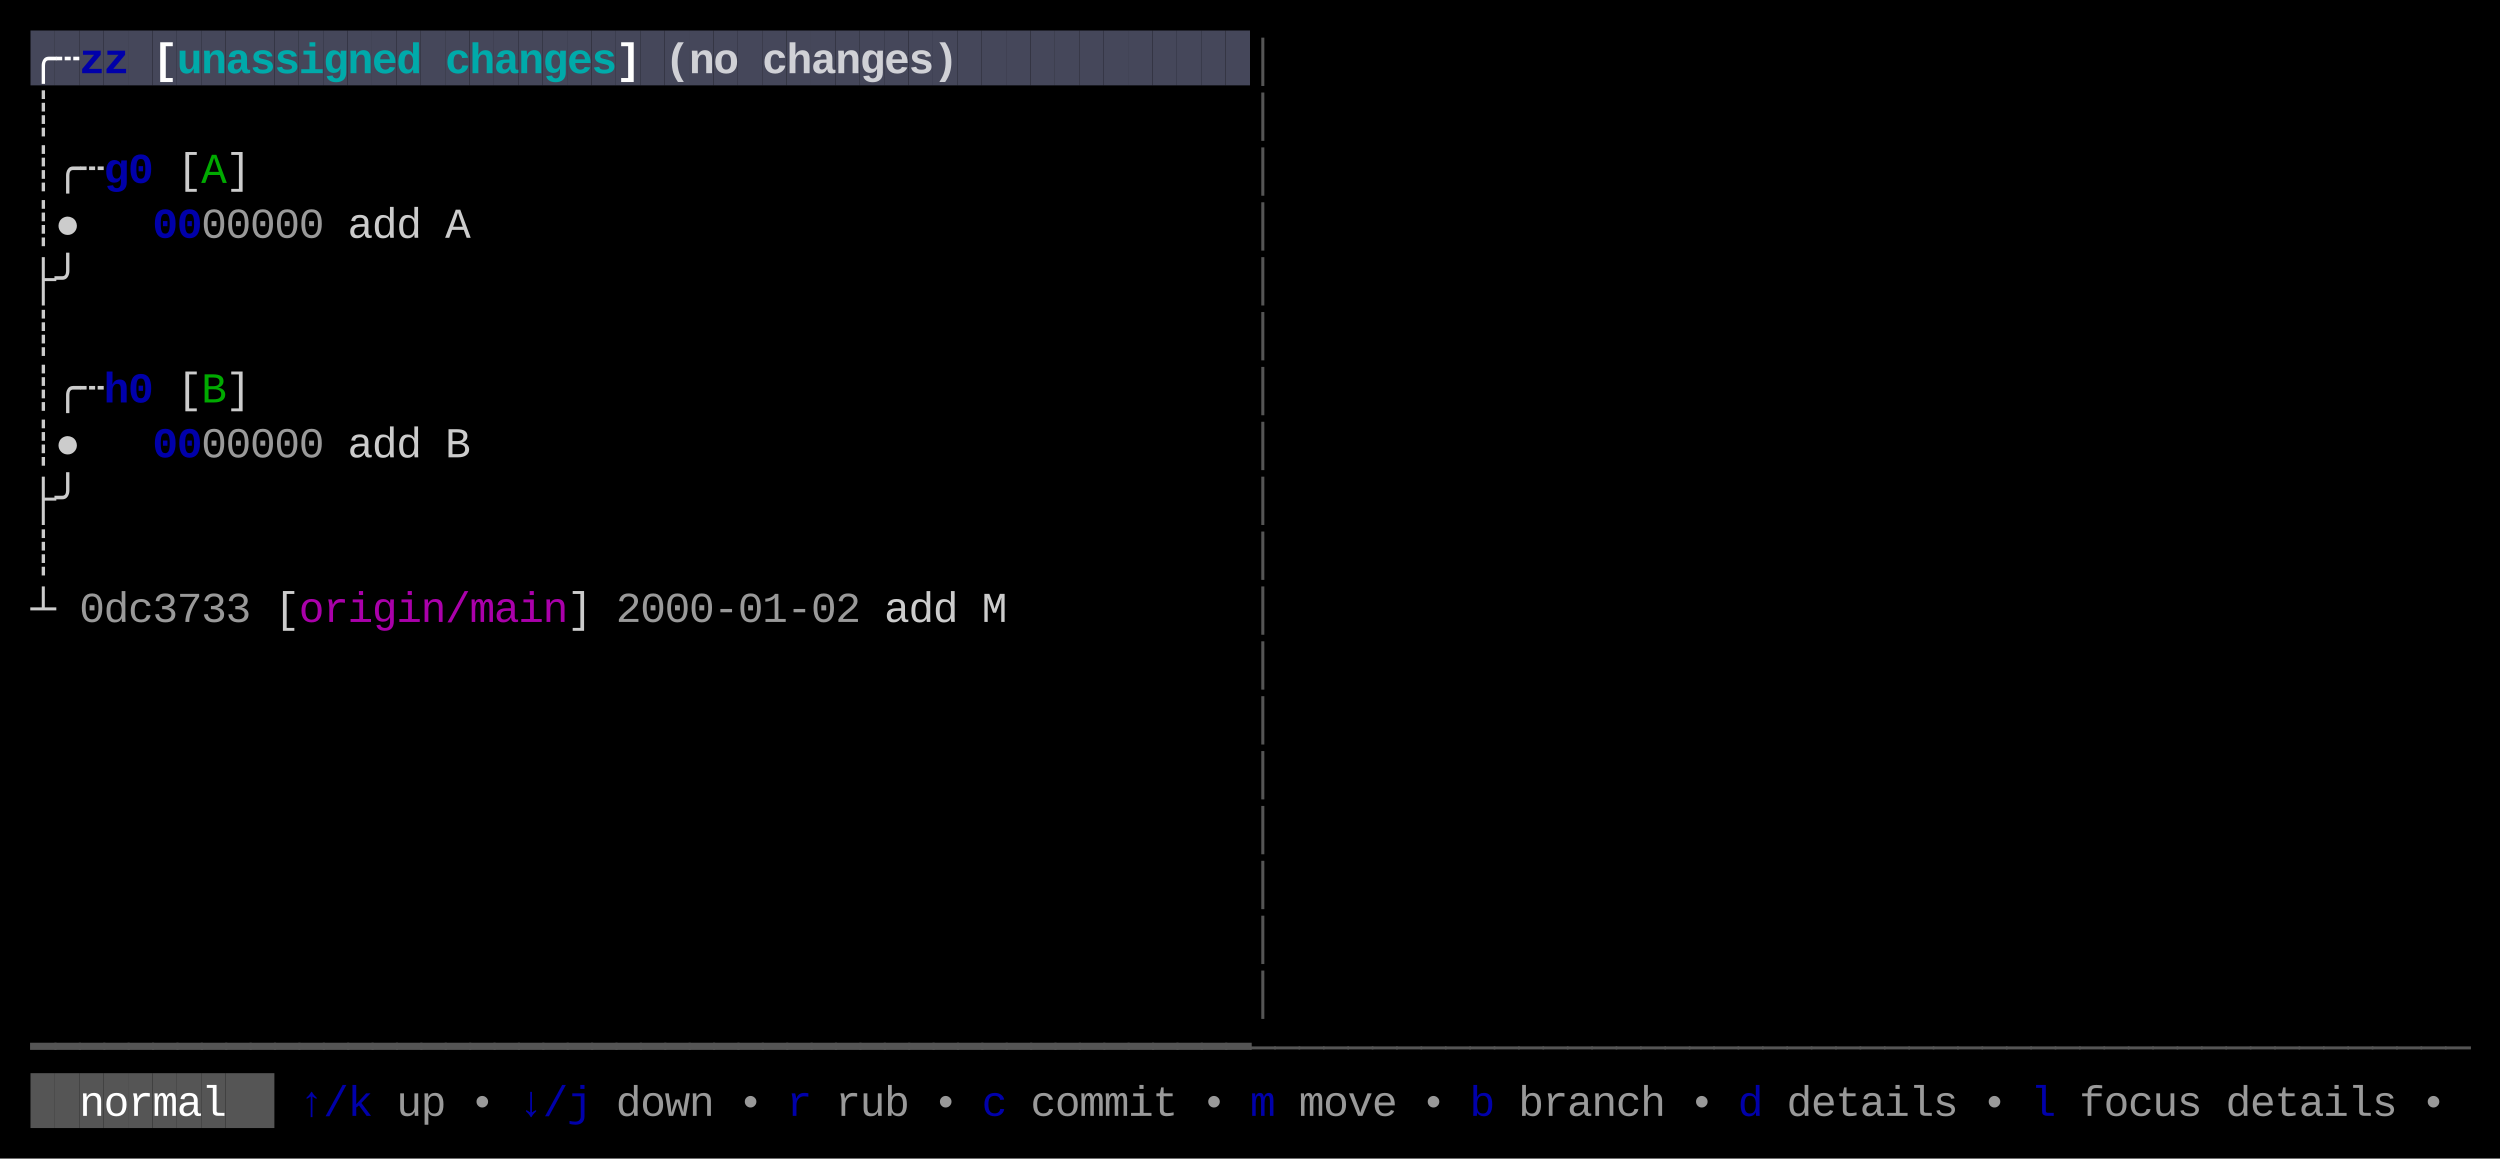
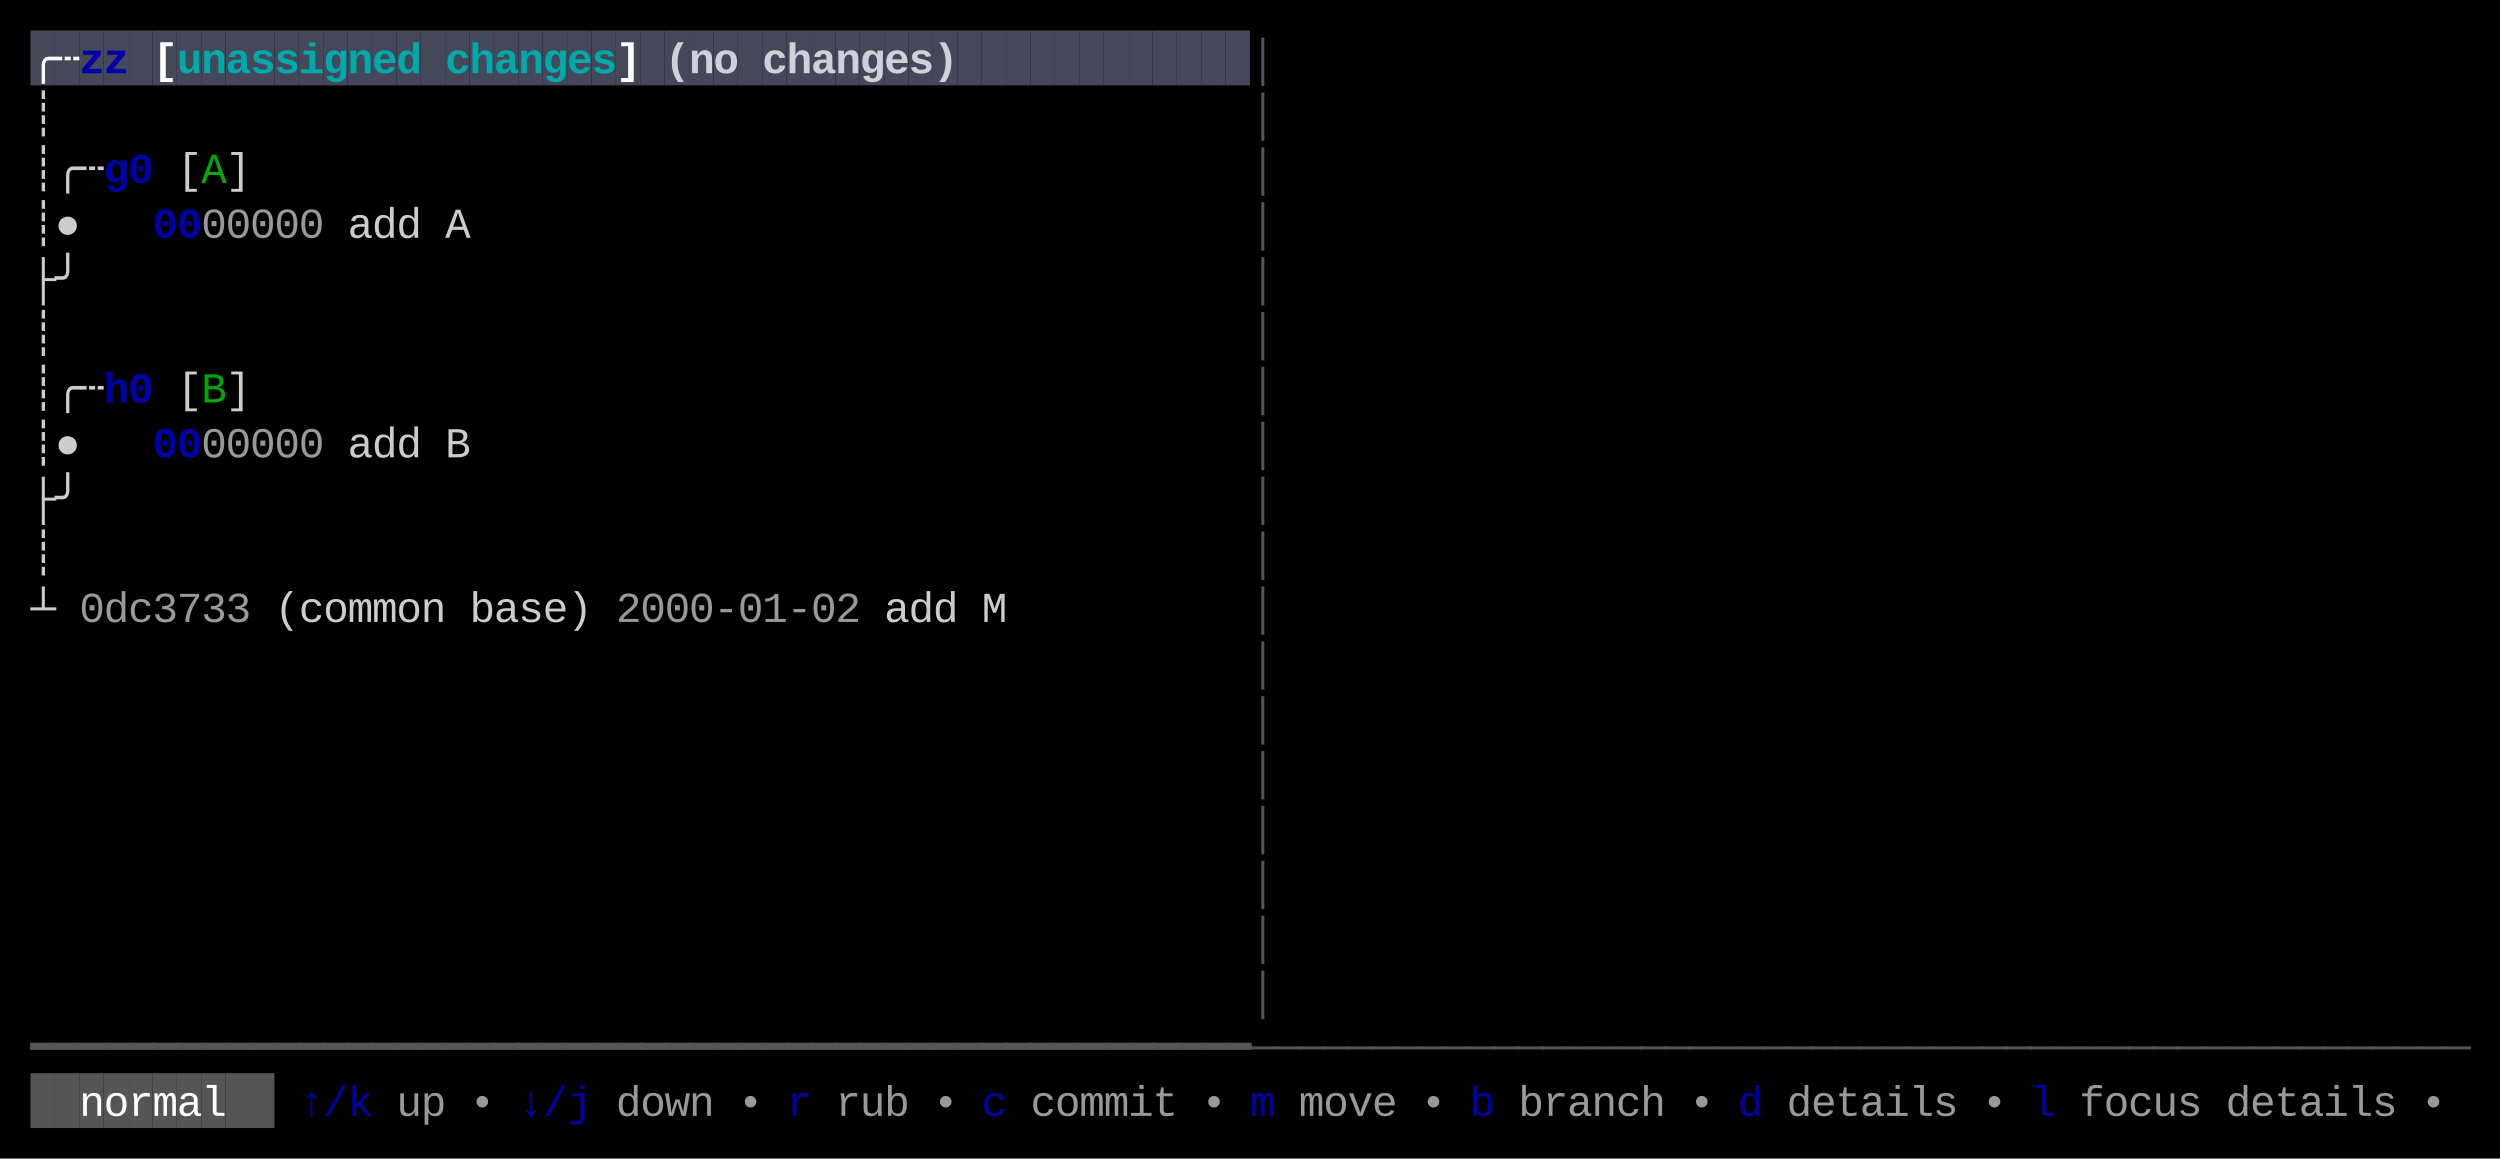
<svg xmlns="http://www.w3.org/2000/svg" width="820" height="380" viewBox="0 0 820 380">
  <rect x="0" y="0" width="820" height="380" fill="#000000" />
  <rect x="10" y="10" width="8" height="18" fill="#45475A" />
  <rect x="18" y="10" width="8" height="18" fill="#45475A" />
  <rect x="26" y="10" width="8" height="18" fill="#45475A" />
  <rect x="34" y="10" width="8" height="18" fill="#45475A" />
  <rect x="42" y="10" width="8" height="18" fill="#45475A" />
  <rect x="50" y="10" width="8" height="18" fill="#45475A" />
  <rect x="58" y="10" width="8" height="18" fill="#45475A" />
  <rect x="66" y="10" width="8" height="18" fill="#45475A" />
  <rect x="74" y="10" width="8" height="18" fill="#45475A" />
  <rect x="82" y="10" width="8" height="18" fill="#45475A" />
  <rect x="90" y="10" width="8" height="18" fill="#45475A" />
  <rect x="98" y="10" width="8" height="18" fill="#45475A" />
  <rect x="106" y="10" width="8" height="18" fill="#45475A" />
  <rect x="114" y="10" width="8" height="18" fill="#45475A" />
  <rect x="122" y="10" width="8" height="18" fill="#45475A" />
  <rect x="130" y="10" width="8" height="18" fill="#45475A" />
  <rect x="138" y="10" width="8" height="18" fill="#45475A" />
  <rect x="146" y="10" width="8" height="18" fill="#45475A" />
  <rect x="154" y="10" width="8" height="18" fill="#45475A" />
  <rect x="162" y="10" width="8" height="18" fill="#45475A" />
  <rect x="170" y="10" width="8" height="18" fill="#45475A" />
  <rect x="178" y="10" width="8" height="18" fill="#45475A" />
  <rect x="186" y="10" width="8" height="18" fill="#45475A" />
  <rect x="194" y="10" width="8" height="18" fill="#45475A" />
  <rect x="202" y="10" width="8" height="18" fill="#45475A" />
  <rect x="210" y="10" width="8" height="18" fill="#45475A" />
  <rect x="218" y="10" width="8" height="18" fill="#45475A" />
  <rect x="226" y="10" width="8" height="18" fill="#45475A" />
  <rect x="234" y="10" width="8" height="18" fill="#45475A" />
  <rect x="242" y="10" width="8" height="18" fill="#45475A" />
  <rect x="250" y="10" width="8" height="18" fill="#45475A" />
  <rect x="258" y="10" width="8" height="18" fill="#45475A" />
  <rect x="266" y="10" width="8" height="18" fill="#45475A" />
  <rect x="274" y="10" width="8" height="18" fill="#45475A" />
  <rect x="282" y="10" width="8" height="18" fill="#45475A" />
  <rect x="290" y="10" width="8" height="18" fill="#45475A" />
  <rect x="298" y="10" width="8" height="18" fill="#45475A" />
  <rect x="306" y="10" width="8" height="18" fill="#45475A" />
  <rect x="314" y="10" width="8" height="18" fill="#45475A" />
  <rect x="322" y="10" width="8" height="18" fill="#45475A" />
  <rect x="330" y="10" width="8" height="18" fill="#45475A" />
  <rect x="338" y="10" width="8" height="18" fill="#45475A" />
  <rect x="346" y="10" width="8" height="18" fill="#45475A" />
  <rect x="354" y="10" width="8" height="18" fill="#45475A" />
  <rect x="362" y="10" width="8" height="18" fill="#45475A" />
  <rect x="370" y="10" width="8" height="18" fill="#45475A" />
  <rect x="378" y="10" width="8" height="18" fill="#45475A" />
  <rect x="386" y="10" width="8" height="18" fill="#45475A" />
  <rect x="394" y="10" width="8" height="18" fill="#45475A" />
  <rect x="402" y="10" width="8" height="18" fill="#45475A" />
  <rect x="10" y="352" width="8" height="18" fill="#555555" />
  <rect x="18" y="352" width="8" height="18" fill="#555555" />
  <rect x="26" y="352" width="8" height="18" fill="#555555" />
  <rect x="34" y="352" width="8" height="18" fill="#555555" />
  <rect x="42" y="352" width="8" height="18" fill="#555555" />
  <rect x="50" y="352" width="8" height="18" fill="#555555" />
  <rect x="58" y="352" width="8" height="18" fill="#555555" />
  <rect x="66" y="352" width="8" height="18" fill="#555555" />
  <rect x="74" y="352" width="8" height="18" fill="#555555" />
  <rect x="82" y="352" width="8" height="18" fill="#555555" />
  <text x="10" y="24" style="fill:#FFFFFF;font-weight:bold;" font-family="Menlo, Monaco, 'Courier New', monospace" font-size="14" xml:space="preserve">╭</text>
  <text x="18" y="24" style="fill:#FFFFFF;font-weight:bold;" font-family="Menlo, Monaco, 'Courier New', monospace" font-size="14" xml:space="preserve">┄</text>
  <text x="26" y="24" style="fill:#0000AA;font-weight:bold;" font-family="Menlo, Monaco, 'Courier New', monospace" font-size="14" xml:space="preserve">z</text>
  <text x="34" y="24" style="fill:#0000AA;font-weight:bold;" font-family="Menlo, Monaco, 'Courier New', monospace" font-size="14" xml:space="preserve">z</text>
  <text x="50" y="24" style="fill:#FFFFFF;font-weight:bold;" font-family="Menlo, Monaco, 'Courier New', monospace" font-size="14" xml:space="preserve">[</text>
  <text x="58" y="24" style="fill:#00AAAA;font-weight:bold;" font-family="Menlo, Monaco, 'Courier New', monospace" font-size="14" xml:space="preserve">u</text>
  <text x="66" y="24" style="fill:#00AAAA;font-weight:bold;" font-family="Menlo, Monaco, 'Courier New', monospace" font-size="14" xml:space="preserve">n</text>
  <text x="74" y="24" style="fill:#00AAAA;font-weight:bold;" font-family="Menlo, Monaco, 'Courier New', monospace" font-size="14" xml:space="preserve">a</text>
  <text x="82" y="24" style="fill:#00AAAA;font-weight:bold;" font-family="Menlo, Monaco, 'Courier New', monospace" font-size="14" xml:space="preserve">s</text>
  <text x="90" y="24" style="fill:#00AAAA;font-weight:bold;" font-family="Menlo, Monaco, 'Courier New', monospace" font-size="14" xml:space="preserve">s</text>
  <text x="98" y="24" style="fill:#00AAAA;font-weight:bold;" font-family="Menlo, Monaco, 'Courier New', monospace" font-size="14" xml:space="preserve">i</text>
  <text x="106" y="24" style="fill:#00AAAA;font-weight:bold;" font-family="Menlo, Monaco, 'Courier New', monospace" font-size="14" xml:space="preserve">g</text>
  <text x="114" y="24" style="fill:#00AAAA;font-weight:bold;" font-family="Menlo, Monaco, 'Courier New', monospace" font-size="14" xml:space="preserve">n</text>
  <text x="122" y="24" style="fill:#00AAAA;font-weight:bold;" font-family="Menlo, Monaco, 'Courier New', monospace" font-size="14" xml:space="preserve">e</text>
  <text x="130" y="24" style="fill:#00AAAA;font-weight:bold;" font-family="Menlo, Monaco, 'Courier New', monospace" font-size="14" xml:space="preserve">d</text>
  <text x="146" y="24" style="fill:#00AAAA;font-weight:bold;" font-family="Menlo, Monaco, 'Courier New', monospace" font-size="14" xml:space="preserve">c</text>
  <text x="154" y="24" style="fill:#00AAAA;font-weight:bold;" font-family="Menlo, Monaco, 'Courier New', monospace" font-size="14" xml:space="preserve">h</text>
  <text x="162" y="24" style="fill:#00AAAA;font-weight:bold;" font-family="Menlo, Monaco, 'Courier New', monospace" font-size="14" xml:space="preserve">a</text>
  <text x="170" y="24" style="fill:#00AAAA;font-weight:bold;" font-family="Menlo, Monaco, 'Courier New', monospace" font-size="14" xml:space="preserve">n</text>
  <text x="178" y="24" style="fill:#00AAAA;font-weight:bold;" font-family="Menlo, Monaco, 'Courier New', monospace" font-size="14" xml:space="preserve">g</text>
  <text x="186" y="24" style="fill:#00AAAA;font-weight:bold;" font-family="Menlo, Monaco, 'Courier New', monospace" font-size="14" xml:space="preserve">e</text>
  <text x="194" y="24" style="fill:#00AAAA;font-weight:bold;" font-family="Menlo, Monaco, 'Courier New', monospace" font-size="14" xml:space="preserve">s</text>
  <text x="202" y="24" style="fill:#FFFFFF;font-weight:bold;" font-family="Menlo, Monaco, 'Courier New', monospace" font-size="14" xml:space="preserve">]</text>
  <text x="218" y="24" style="fill:#FFFFFF;font-weight:bold;opacity:0.75;" font-family="Menlo, Monaco, 'Courier New', monospace" font-size="14" xml:space="preserve">(</text>
  <text x="226" y="24" style="fill:#FFFFFF;font-weight:bold;opacity:0.75;" font-family="Menlo, Monaco, 'Courier New', monospace" font-size="14" xml:space="preserve">n</text>
  <text x="234" y="24" style="fill:#FFFFFF;font-weight:bold;opacity:0.75;" font-family="Menlo, Monaco, 'Courier New', monospace" font-size="14" xml:space="preserve">o</text>
  <text x="250" y="24" style="fill:#FFFFFF;font-weight:bold;opacity:0.75;" font-family="Menlo, Monaco, 'Courier New', monospace" font-size="14" xml:space="preserve">c</text>
  <text x="258" y="24" style="fill:#FFFFFF;font-weight:bold;opacity:0.75;" font-family="Menlo, Monaco, 'Courier New', monospace" font-size="14" xml:space="preserve">h</text>
  <text x="266" y="24" style="fill:#FFFFFF;font-weight:bold;opacity:0.75;" font-family="Menlo, Monaco, 'Courier New', monospace" font-size="14" xml:space="preserve">a</text>
  <text x="274" y="24" style="fill:#FFFFFF;font-weight:bold;opacity:0.75;" font-family="Menlo, Monaco, 'Courier New', monospace" font-size="14" xml:space="preserve">n</text>
  <text x="282" y="24" style="fill:#FFFFFF;font-weight:bold;opacity:0.75;" font-family="Menlo, Monaco, 'Courier New', monospace" font-size="14" xml:space="preserve">g</text>
  <text x="290" y="24" style="fill:#FFFFFF;font-weight:bold;opacity:0.75;" font-family="Menlo, Monaco, 'Courier New', monospace" font-size="14" xml:space="preserve">e</text>
  <text x="298" y="24" style="fill:#FFFFFF;font-weight:bold;opacity:0.75;" font-family="Menlo, Monaco, 'Courier New', monospace" font-size="14" xml:space="preserve">s</text>
  <text x="306" y="24" style="fill:#FFFFFF;font-weight:bold;opacity:0.75;" font-family="Menlo, Monaco, 'Courier New', monospace" font-size="14" xml:space="preserve">)</text>
  <text x="410" y="24" style="fill:#555555;" font-family="Menlo, Monaco, 'Courier New', monospace" font-size="14" xml:space="preserve">│</text>
  <text x="10" y="42" style="fill:#CCCCCC;" font-family="Menlo, Monaco, 'Courier New', monospace" font-size="14" xml:space="preserve">┊</text>
  <text x="410" y="42" style="fill:#555555;" font-family="Menlo, Monaco, 'Courier New', monospace" font-size="14" xml:space="preserve">│</text>
  <text x="10" y="60" style="fill:#CCCCCC;" font-family="Menlo, Monaco, 'Courier New', monospace" font-size="14" xml:space="preserve">┊</text>
  <text x="18" y="60" style="fill:#CCCCCC;" font-family="Menlo, Monaco, 'Courier New', monospace" font-size="14" xml:space="preserve">╭</text>
  <text x="26" y="60" style="fill:#CCCCCC;" font-family="Menlo, Monaco, 'Courier New', monospace" font-size="14" xml:space="preserve">┄</text>
  <text x="34" y="60" style="fill:#0000AA;font-weight:bold;" font-family="Menlo, Monaco, 'Courier New', monospace" font-size="14" xml:space="preserve">g</text>
  <text x="42" y="60" style="fill:#0000AA;font-weight:bold;" font-family="Menlo, Monaco, 'Courier New', monospace" font-size="14" xml:space="preserve">0</text>
  <text x="58" y="60" style="fill:#CCCCCC;" font-family="Menlo, Monaco, 'Courier New', monospace" font-size="14" xml:space="preserve">[</text>
  <text x="66" y="60" style="fill:#00AA00;" font-family="Menlo, Monaco, 'Courier New', monospace" font-size="14" xml:space="preserve">A</text>
  <text x="74" y="60" style="fill:#CCCCCC;" font-family="Menlo, Monaco, 'Courier New', monospace" font-size="14" xml:space="preserve">]</text>
  <text x="410" y="60" style="fill:#555555;" font-family="Menlo, Monaco, 'Courier New', monospace" font-size="14" xml:space="preserve">│</text>
  <text x="10" y="78" style="fill:#CCCCCC;" font-family="Menlo, Monaco, 'Courier New', monospace" font-size="14" xml:space="preserve">┊</text>
  <text x="18" y="78" style="fill:#CCCCCC;" font-family="Menlo, Monaco, 'Courier New', monospace" font-size="14" xml:space="preserve">●</text>
  <text x="50" y="78" style="fill:#0000AA;font-weight:bold;" font-family="Menlo, Monaco, 'Courier New', monospace" font-size="14" xml:space="preserve">0</text>
  <text x="58" y="78" style="fill:#0000AA;font-weight:bold;" font-family="Menlo, Monaco, 'Courier New', monospace" font-size="14" xml:space="preserve">0</text>
  <text x="66" y="78" style="fill:#CCCCCC;opacity:0.75;" font-family="Menlo, Monaco, 'Courier New', monospace" font-size="14" xml:space="preserve">0</text>
  <text x="74" y="78" style="fill:#CCCCCC;opacity:0.75;" font-family="Menlo, Monaco, 'Courier New', monospace" font-size="14" xml:space="preserve">0</text>
  <text x="82" y="78" style="fill:#CCCCCC;opacity:0.75;" font-family="Menlo, Monaco, 'Courier New', monospace" font-size="14" xml:space="preserve">0</text>
  <text x="90" y="78" style="fill:#CCCCCC;opacity:0.75;" font-family="Menlo, Monaco, 'Courier New', monospace" font-size="14" xml:space="preserve">0</text>
  <text x="98" y="78" style="fill:#CCCCCC;opacity:0.75;" font-family="Menlo, Monaco, 'Courier New', monospace" font-size="14" xml:space="preserve">0</text>
  <text x="114" y="78" style="fill:#CCCCCC;" font-family="Menlo, Monaco, 'Courier New', monospace" font-size="14" xml:space="preserve">a</text>
  <text x="122" y="78" style="fill:#CCCCCC;" font-family="Menlo, Monaco, 'Courier New', monospace" font-size="14" xml:space="preserve">d</text>
  <text x="130" y="78" style="fill:#CCCCCC;" font-family="Menlo, Monaco, 'Courier New', monospace" font-size="14" xml:space="preserve">d</text>
  <text x="146" y="78" style="fill:#CCCCCC;" font-family="Menlo, Monaco, 'Courier New', monospace" font-size="14" xml:space="preserve">A</text>
  <text x="410" y="78" style="fill:#555555;" font-family="Menlo, Monaco, 'Courier New', monospace" font-size="14" xml:space="preserve">│</text>
  <text x="10" y="96" style="fill:#CCCCCC;" font-family="Menlo, Monaco, 'Courier New', monospace" font-size="14" xml:space="preserve">├</text>
  <text x="18" y="96" style="fill:#CCCCCC;" font-family="Menlo, Monaco, 'Courier New', monospace" font-size="14" xml:space="preserve">╯</text>
  <text x="410" y="96" style="fill:#555555;" font-family="Menlo, Monaco, 'Courier New', monospace" font-size="14" xml:space="preserve">│</text>
  <text x="10" y="114" style="fill:#CCCCCC;" font-family="Menlo, Monaco, 'Courier New', monospace" font-size="14" xml:space="preserve">┊</text>
  <text x="410" y="114" style="fill:#555555;" font-family="Menlo, Monaco, 'Courier New', monospace" font-size="14" xml:space="preserve">│</text>
  <text x="10" y="132" style="fill:#CCCCCC;" font-family="Menlo, Monaco, 'Courier New', monospace" font-size="14" xml:space="preserve">┊</text>
  <text x="18" y="132" style="fill:#CCCCCC;" font-family="Menlo, Monaco, 'Courier New', monospace" font-size="14" xml:space="preserve">╭</text>
  <text x="26" y="132" style="fill:#CCCCCC;" font-family="Menlo, Monaco, 'Courier New', monospace" font-size="14" xml:space="preserve">┄</text>
  <text x="34" y="132" style="fill:#0000AA;font-weight:bold;" font-family="Menlo, Monaco, 'Courier New', monospace" font-size="14" xml:space="preserve">h</text>
  <text x="42" y="132" style="fill:#0000AA;font-weight:bold;" font-family="Menlo, Monaco, 'Courier New', monospace" font-size="14" xml:space="preserve">0</text>
  <text x="58" y="132" style="fill:#CCCCCC;" font-family="Menlo, Monaco, 'Courier New', monospace" font-size="14" xml:space="preserve">[</text>
  <text x="66" y="132" style="fill:#00AA00;" font-family="Menlo, Monaco, 'Courier New', monospace" font-size="14" xml:space="preserve">B</text>
  <text x="74" y="132" style="fill:#CCCCCC;" font-family="Menlo, Monaco, 'Courier New', monospace" font-size="14" xml:space="preserve">]</text>
  <text x="410" y="132" style="fill:#555555;" font-family="Menlo, Monaco, 'Courier New', monospace" font-size="14" xml:space="preserve">│</text>
  <text x="10" y="150" style="fill:#CCCCCC;" font-family="Menlo, Monaco, 'Courier New', monospace" font-size="14" xml:space="preserve">┊</text>
  <text x="18" y="150" style="fill:#CCCCCC;" font-family="Menlo, Monaco, 'Courier New', monospace" font-size="14" xml:space="preserve">●</text>
  <text x="50" y="150" style="fill:#0000AA;font-weight:bold;" font-family="Menlo, Monaco, 'Courier New', monospace" font-size="14" xml:space="preserve">0</text>
  <text x="58" y="150" style="fill:#0000AA;font-weight:bold;" font-family="Menlo, Monaco, 'Courier New', monospace" font-size="14" xml:space="preserve">0</text>
  <text x="66" y="150" style="fill:#CCCCCC;opacity:0.75;" font-family="Menlo, Monaco, 'Courier New', monospace" font-size="14" xml:space="preserve">0</text>
  <text x="74" y="150" style="fill:#CCCCCC;opacity:0.75;" font-family="Menlo, Monaco, 'Courier New', monospace" font-size="14" xml:space="preserve">0</text>
  <text x="82" y="150" style="fill:#CCCCCC;opacity:0.75;" font-family="Menlo, Monaco, 'Courier New', monospace" font-size="14" xml:space="preserve">0</text>
  <text x="90" y="150" style="fill:#CCCCCC;opacity:0.75;" font-family="Menlo, Monaco, 'Courier New', monospace" font-size="14" xml:space="preserve">0</text>
  <text x="98" y="150" style="fill:#CCCCCC;opacity:0.75;" font-family="Menlo, Monaco, 'Courier New', monospace" font-size="14" xml:space="preserve">0</text>
  <text x="114" y="150" style="fill:#CCCCCC;" font-family="Menlo, Monaco, 'Courier New', monospace" font-size="14" xml:space="preserve">a</text>
  <text x="122" y="150" style="fill:#CCCCCC;" font-family="Menlo, Monaco, 'Courier New', monospace" font-size="14" xml:space="preserve">d</text>
  <text x="130" y="150" style="fill:#CCCCCC;" font-family="Menlo, Monaco, 'Courier New', monospace" font-size="14" xml:space="preserve">d</text>
  <text x="146" y="150" style="fill:#CCCCCC;" font-family="Menlo, Monaco, 'Courier New', monospace" font-size="14" xml:space="preserve">B</text>
  <text x="410" y="150" style="fill:#555555;" font-family="Menlo, Monaco, 'Courier New', monospace" font-size="14" xml:space="preserve">│</text>
  <text x="10" y="168" style="fill:#CCCCCC;" font-family="Menlo, Monaco, 'Courier New', monospace" font-size="14" xml:space="preserve">├</text>
  <text x="18" y="168" style="fill:#CCCCCC;" font-family="Menlo, Monaco, 'Courier New', monospace" font-size="14" xml:space="preserve">╯</text>
  <text x="410" y="168" style="fill:#555555;" font-family="Menlo, Monaco, 'Courier New', monospace" font-size="14" xml:space="preserve">│</text>
  <text x="10" y="186" style="fill:#CCCCCC;" font-family="Menlo, Monaco, 'Courier New', monospace" font-size="14" xml:space="preserve">┊</text>
  <text x="410" y="186" style="fill:#555555;" font-family="Menlo, Monaco, 'Courier New', monospace" font-size="14" xml:space="preserve">│</text>
  <text x="10" y="204" style="fill:#CCCCCC;" font-family="Menlo, Monaco, 'Courier New', monospace" font-size="14" xml:space="preserve">┴</text>
  <text x="26" y="204" style="fill:#CCCCCC;opacity:0.75;" font-family="Menlo, Monaco, 'Courier New', monospace" font-size="14" xml:space="preserve">0</text>
  <text x="34" y="204" style="fill:#CCCCCC;opacity:0.75;" font-family="Menlo, Monaco, 'Courier New', monospace" font-size="14" xml:space="preserve">d</text>
  <text x="42" y="204" style="fill:#CCCCCC;opacity:0.75;" font-family="Menlo, Monaco, 'Courier New', monospace" font-size="14" xml:space="preserve">c</text>
  <text x="50" y="204" style="fill:#CCCCCC;opacity:0.75;" font-family="Menlo, Monaco, 'Courier New', monospace" font-size="14" xml:space="preserve">3</text>
  <text x="58" y="204" style="fill:#CCCCCC;opacity:0.75;" font-family="Menlo, Monaco, 'Courier New', monospace" font-size="14" xml:space="preserve">7</text>
  <text x="66" y="204" style="fill:#CCCCCC;opacity:0.75;" font-family="Menlo, Monaco, 'Courier New', monospace" font-size="14" xml:space="preserve">3</text>
  <text x="74" y="204" style="fill:#CCCCCC;opacity:0.75;" font-family="Menlo, Monaco, 'Courier New', monospace" font-size="14" xml:space="preserve">3</text>
-   <text x="90" y="204" style="fill:#CCCCCC;" font-family="Menlo, Monaco, 'Courier New', monospace" font-size="14" xml:space="preserve">[</text>
-   <text x="98" y="204" style="fill:#AA00AA;" font-family="Menlo, Monaco, 'Courier New', monospace" font-size="14" xml:space="preserve">o</text>
-   <text x="106" y="204" style="fill:#AA00AA;" font-family="Menlo, Monaco, 'Courier New', monospace" font-size="14" xml:space="preserve">r</text>
-   <text x="114" y="204" style="fill:#AA00AA;" font-family="Menlo, Monaco, 'Courier New', monospace" font-size="14" xml:space="preserve">i</text>
-   <text x="122" y="204" style="fill:#AA00AA;" font-family="Menlo, Monaco, 'Courier New', monospace" font-size="14" xml:space="preserve">g</text>
-   <text x="130" y="204" style="fill:#AA00AA;" font-family="Menlo, Monaco, 'Courier New', monospace" font-size="14" xml:space="preserve">i</text>
-   <text x="138" y="204" style="fill:#AA00AA;" font-family="Menlo, Monaco, 'Courier New', monospace" font-size="14" xml:space="preserve">n</text>
-   <text x="146" y="204" style="fill:#AA00AA;" font-family="Menlo, Monaco, 'Courier New', monospace" font-size="14" xml:space="preserve">/</text>
-   <text x="154" y="204" style="fill:#AA00AA;" font-family="Menlo, Monaco, 'Courier New', monospace" font-size="14" xml:space="preserve">m</text>
-   <text x="162" y="204" style="fill:#AA00AA;" font-family="Menlo, Monaco, 'Courier New', monospace" font-size="14" xml:space="preserve">a</text>
-   <text x="170" y="204" style="fill:#AA00AA;" font-family="Menlo, Monaco, 'Courier New', monospace" font-size="14" xml:space="preserve">i</text>
-   <text x="178" y="204" style="fill:#AA00AA;" font-family="Menlo, Monaco, 'Courier New', monospace" font-size="14" xml:space="preserve">n</text>
-   <text x="186" y="204" style="fill:#CCCCCC;" font-family="Menlo, Monaco, 'Courier New', monospace" font-size="14" xml:space="preserve">]</text>
+   <text x="90" y="204" style="fill:#CCCCCC;" font-family="Menlo, Monaco, 'Courier New', monospace" font-size="14" xml:space="preserve">(</text>
+   <text x="98" y="204" style="fill:#CCCCCC;" font-family="Menlo, Monaco, 'Courier New', monospace" font-size="14" xml:space="preserve">c</text>
+   <text x="106" y="204" style="fill:#CCCCCC;" font-family="Menlo, Monaco, 'Courier New', monospace" font-size="14" xml:space="preserve">o</text>
+   <text x="114" y="204" style="fill:#CCCCCC;" font-family="Menlo, Monaco, 'Courier New', monospace" font-size="14" xml:space="preserve">m</text>
+   <text x="122" y="204" style="fill:#CCCCCC;" font-family="Menlo, Monaco, 'Courier New', monospace" font-size="14" xml:space="preserve">m</text>
+   <text x="130" y="204" style="fill:#CCCCCC;" font-family="Menlo, Monaco, 'Courier New', monospace" font-size="14" xml:space="preserve">o</text>
+   <text x="138" y="204" style="fill:#CCCCCC;" font-family="Menlo, Monaco, 'Courier New', monospace" font-size="14" xml:space="preserve">n</text>
+   <text x="154" y="204" style="fill:#CCCCCC;" font-family="Menlo, Monaco, 'Courier New', monospace" font-size="14" xml:space="preserve">b</text>
+   <text x="162" y="204" style="fill:#CCCCCC;" font-family="Menlo, Monaco, 'Courier New', monospace" font-size="14" xml:space="preserve">a</text>
+   <text x="170" y="204" style="fill:#CCCCCC;" font-family="Menlo, Monaco, 'Courier New', monospace" font-size="14" xml:space="preserve">s</text>
+   <text x="178" y="204" style="fill:#CCCCCC;" font-family="Menlo, Monaco, 'Courier New', monospace" font-size="14" xml:space="preserve">e</text>
+   <text x="186" y="204" style="fill:#CCCCCC;" font-family="Menlo, Monaco, 'Courier New', monospace" font-size="14" xml:space="preserve">)</text>
  <text x="202" y="204" style="fill:#CCCCCC;opacity:0.75;" font-family="Menlo, Monaco, 'Courier New', monospace" font-size="14" xml:space="preserve">2</text>
  <text x="210" y="204" style="fill:#CCCCCC;opacity:0.75;" font-family="Menlo, Monaco, 'Courier New', monospace" font-size="14" xml:space="preserve">0</text>
  <text x="218" y="204" style="fill:#CCCCCC;opacity:0.75;" font-family="Menlo, Monaco, 'Courier New', monospace" font-size="14" xml:space="preserve">0</text>
  <text x="226" y="204" style="fill:#CCCCCC;opacity:0.75;" font-family="Menlo, Monaco, 'Courier New', monospace" font-size="14" xml:space="preserve">0</text>
  <text x="234" y="204" style="fill:#CCCCCC;opacity:0.75;" font-family="Menlo, Monaco, 'Courier New', monospace" font-size="14" xml:space="preserve">-</text>
  <text x="242" y="204" style="fill:#CCCCCC;opacity:0.75;" font-family="Menlo, Monaco, 'Courier New', monospace" font-size="14" xml:space="preserve">0</text>
  <text x="250" y="204" style="fill:#CCCCCC;opacity:0.75;" font-family="Menlo, Monaco, 'Courier New', monospace" font-size="14" xml:space="preserve">1</text>
  <text x="258" y="204" style="fill:#CCCCCC;opacity:0.75;" font-family="Menlo, Monaco, 'Courier New', monospace" font-size="14" xml:space="preserve">-</text>
  <text x="266" y="204" style="fill:#CCCCCC;opacity:0.75;" font-family="Menlo, Monaco, 'Courier New', monospace" font-size="14" xml:space="preserve">0</text>
  <text x="274" y="204" style="fill:#CCCCCC;opacity:0.75;" font-family="Menlo, Monaco, 'Courier New', monospace" font-size="14" xml:space="preserve">2</text>
  <text x="290" y="204" style="fill:#CCCCCC;" font-family="Menlo, Monaco, 'Courier New', monospace" font-size="14" xml:space="preserve">a</text>
  <text x="298" y="204" style="fill:#CCCCCC;" font-family="Menlo, Monaco, 'Courier New', monospace" font-size="14" xml:space="preserve">d</text>
  <text x="306" y="204" style="fill:#CCCCCC;" font-family="Menlo, Monaco, 'Courier New', monospace" font-size="14" xml:space="preserve">d</text>
  <text x="322" y="204" style="fill:#CCCCCC;" font-family="Menlo, Monaco, 'Courier New', monospace" font-size="14" xml:space="preserve">M</text>
  <text x="410" y="204" style="fill:#555555;" font-family="Menlo, Monaco, 'Courier New', monospace" font-size="14" xml:space="preserve">│</text>
  <text x="410" y="222" style="fill:#555555;" font-family="Menlo, Monaco, 'Courier New', monospace" font-size="14" xml:space="preserve">│</text>
  <text x="410" y="240" style="fill:#555555;" font-family="Menlo, Monaco, 'Courier New', monospace" font-size="14" xml:space="preserve">│</text>
  <text x="410" y="258" style="fill:#555555;" font-family="Menlo, Monaco, 'Courier New', monospace" font-size="14" xml:space="preserve">│</text>
  <text x="410" y="276" style="fill:#555555;" font-family="Menlo, Monaco, 'Courier New', monospace" font-size="14" xml:space="preserve">│</text>
  <text x="410" y="294" style="fill:#555555;" font-family="Menlo, Monaco, 'Courier New', monospace" font-size="14" xml:space="preserve">│</text>
  <text x="410" y="312" style="fill:#555555;" font-family="Menlo, Monaco, 'Courier New', monospace" font-size="14" xml:space="preserve">│</text>
  <text x="410" y="330" style="fill:#555555;" font-family="Menlo, Monaco, 'Courier New', monospace" font-size="14" xml:space="preserve">│</text>
  <text x="10" y="348" style="fill:#555555;" font-family="Menlo, Monaco, 'Courier New', monospace" font-size="14" xml:space="preserve">━</text>
  <text x="18" y="348" style="fill:#555555;" font-family="Menlo, Monaco, 'Courier New', monospace" font-size="14" xml:space="preserve">━</text>
  <text x="26" y="348" style="fill:#555555;" font-family="Menlo, Monaco, 'Courier New', monospace" font-size="14" xml:space="preserve">━</text>
  <text x="34" y="348" style="fill:#555555;" font-family="Menlo, Monaco, 'Courier New', monospace" font-size="14" xml:space="preserve">━</text>
  <text x="42" y="348" style="fill:#555555;" font-family="Menlo, Monaco, 'Courier New', monospace" font-size="14" xml:space="preserve">━</text>
  <text x="50" y="348" style="fill:#555555;" font-family="Menlo, Monaco, 'Courier New', monospace" font-size="14" xml:space="preserve">━</text>
  <text x="58" y="348" style="fill:#555555;" font-family="Menlo, Monaco, 'Courier New', monospace" font-size="14" xml:space="preserve">━</text>
  <text x="66" y="348" style="fill:#555555;" font-family="Menlo, Monaco, 'Courier New', monospace" font-size="14" xml:space="preserve">━</text>
  <text x="74" y="348" style="fill:#555555;" font-family="Menlo, Monaco, 'Courier New', monospace" font-size="14" xml:space="preserve">━</text>
  <text x="82" y="348" style="fill:#555555;" font-family="Menlo, Monaco, 'Courier New', monospace" font-size="14" xml:space="preserve">━</text>
  <text x="90" y="348" style="fill:#555555;" font-family="Menlo, Monaco, 'Courier New', monospace" font-size="14" xml:space="preserve">━</text>
  <text x="98" y="348" style="fill:#555555;" font-family="Menlo, Monaco, 'Courier New', monospace" font-size="14" xml:space="preserve">━</text>
  <text x="106" y="348" style="fill:#555555;" font-family="Menlo, Monaco, 'Courier New', monospace" font-size="14" xml:space="preserve">━</text>
  <text x="114" y="348" style="fill:#555555;" font-family="Menlo, Monaco, 'Courier New', monospace" font-size="14" xml:space="preserve">━</text>
  <text x="122" y="348" style="fill:#555555;" font-family="Menlo, Monaco, 'Courier New', monospace" font-size="14" xml:space="preserve">━</text>
  <text x="130" y="348" style="fill:#555555;" font-family="Menlo, Monaco, 'Courier New', monospace" font-size="14" xml:space="preserve">━</text>
  <text x="138" y="348" style="fill:#555555;" font-family="Menlo, Monaco, 'Courier New', monospace" font-size="14" xml:space="preserve">━</text>
  <text x="146" y="348" style="fill:#555555;" font-family="Menlo, Monaco, 'Courier New', monospace" font-size="14" xml:space="preserve">━</text>
  <text x="154" y="348" style="fill:#555555;" font-family="Menlo, Monaco, 'Courier New', monospace" font-size="14" xml:space="preserve">━</text>
  <text x="162" y="348" style="fill:#555555;" font-family="Menlo, Monaco, 'Courier New', monospace" font-size="14" xml:space="preserve">━</text>
  <text x="170" y="348" style="fill:#555555;" font-family="Menlo, Monaco, 'Courier New', monospace" font-size="14" xml:space="preserve">━</text>
  <text x="178" y="348" style="fill:#555555;" font-family="Menlo, Monaco, 'Courier New', monospace" font-size="14" xml:space="preserve">━</text>
  <text x="186" y="348" style="fill:#555555;" font-family="Menlo, Monaco, 'Courier New', monospace" font-size="14" xml:space="preserve">━</text>
  <text x="194" y="348" style="fill:#555555;" font-family="Menlo, Monaco, 'Courier New', monospace" font-size="14" xml:space="preserve">━</text>
  <text x="202" y="348" style="fill:#555555;" font-family="Menlo, Monaco, 'Courier New', monospace" font-size="14" xml:space="preserve">━</text>
  <text x="210" y="348" style="fill:#555555;" font-family="Menlo, Monaco, 'Courier New', monospace" font-size="14" xml:space="preserve">━</text>
  <text x="218" y="348" style="fill:#555555;" font-family="Menlo, Monaco, 'Courier New', monospace" font-size="14" xml:space="preserve">━</text>
  <text x="226" y="348" style="fill:#555555;" font-family="Menlo, Monaco, 'Courier New', monospace" font-size="14" xml:space="preserve">━</text>
  <text x="234" y="348" style="fill:#555555;" font-family="Menlo, Monaco, 'Courier New', monospace" font-size="14" xml:space="preserve">━</text>
  <text x="242" y="348" style="fill:#555555;" font-family="Menlo, Monaco, 'Courier New', monospace" font-size="14" xml:space="preserve">━</text>
  <text x="250" y="348" style="fill:#555555;" font-family="Menlo, Monaco, 'Courier New', monospace" font-size="14" xml:space="preserve">━</text>
  <text x="258" y="348" style="fill:#555555;" font-family="Menlo, Monaco, 'Courier New', monospace" font-size="14" xml:space="preserve">━</text>
  <text x="266" y="348" style="fill:#555555;" font-family="Menlo, Monaco, 'Courier New', monospace" font-size="14" xml:space="preserve">━</text>
  <text x="274" y="348" style="fill:#555555;" font-family="Menlo, Monaco, 'Courier New', monospace" font-size="14" xml:space="preserve">━</text>
  <text x="282" y="348" style="fill:#555555;" font-family="Menlo, Monaco, 'Courier New', monospace" font-size="14" xml:space="preserve">━</text>
  <text x="290" y="348" style="fill:#555555;" font-family="Menlo, Monaco, 'Courier New', monospace" font-size="14" xml:space="preserve">━</text>
  <text x="298" y="348" style="fill:#555555;" font-family="Menlo, Monaco, 'Courier New', monospace" font-size="14" xml:space="preserve">━</text>
  <text x="306" y="348" style="fill:#555555;" font-family="Menlo, Monaco, 'Courier New', monospace" font-size="14" xml:space="preserve">━</text>
  <text x="314" y="348" style="fill:#555555;" font-family="Menlo, Monaco, 'Courier New', monospace" font-size="14" xml:space="preserve">━</text>
  <text x="322" y="348" style="fill:#555555;" font-family="Menlo, Monaco, 'Courier New', monospace" font-size="14" xml:space="preserve">━</text>
  <text x="330" y="348" style="fill:#555555;" font-family="Menlo, Monaco, 'Courier New', monospace" font-size="14" xml:space="preserve">━</text>
  <text x="338" y="348" style="fill:#555555;" font-family="Menlo, Monaco, 'Courier New', monospace" font-size="14" xml:space="preserve">━</text>
  <text x="346" y="348" style="fill:#555555;" font-family="Menlo, Monaco, 'Courier New', monospace" font-size="14" xml:space="preserve">━</text>
  <text x="354" y="348" style="fill:#555555;" font-family="Menlo, Monaco, 'Courier New', monospace" font-size="14" xml:space="preserve">━</text>
  <text x="362" y="348" style="fill:#555555;" font-family="Menlo, Monaco, 'Courier New', monospace" font-size="14" xml:space="preserve">━</text>
  <text x="370" y="348" style="fill:#555555;" font-family="Menlo, Monaco, 'Courier New', monospace" font-size="14" xml:space="preserve">━</text>
  <text x="378" y="348" style="fill:#555555;" font-family="Menlo, Monaco, 'Courier New', monospace" font-size="14" xml:space="preserve">━</text>
  <text x="386" y="348" style="fill:#555555;" font-family="Menlo, Monaco, 'Courier New', monospace" font-size="14" xml:space="preserve">━</text>
  <text x="394" y="348" style="fill:#555555;" font-family="Menlo, Monaco, 'Courier New', monospace" font-size="14" xml:space="preserve">━</text>
  <text x="402" y="348" style="fill:#555555;" font-family="Menlo, Monaco, 'Courier New', monospace" font-size="14" xml:space="preserve">━</text>
  <text x="410" y="348" style="fill:#555555;" font-family="Menlo, Monaco, 'Courier New', monospace" font-size="14" xml:space="preserve">─</text>
  <text x="418" y="348" style="fill:#555555;" font-family="Menlo, Monaco, 'Courier New', monospace" font-size="14" xml:space="preserve">─</text>
  <text x="426" y="348" style="fill:#555555;" font-family="Menlo, Monaco, 'Courier New', monospace" font-size="14" xml:space="preserve">─</text>
  <text x="434" y="348" style="fill:#555555;" font-family="Menlo, Monaco, 'Courier New', monospace" font-size="14" xml:space="preserve">─</text>
  <text x="442" y="348" style="fill:#555555;" font-family="Menlo, Monaco, 'Courier New', monospace" font-size="14" xml:space="preserve">─</text>
  <text x="450" y="348" style="fill:#555555;" font-family="Menlo, Monaco, 'Courier New', monospace" font-size="14" xml:space="preserve">─</text>
  <text x="458" y="348" style="fill:#555555;" font-family="Menlo, Monaco, 'Courier New', monospace" font-size="14" xml:space="preserve">─</text>
  <text x="466" y="348" style="fill:#555555;" font-family="Menlo, Monaco, 'Courier New', monospace" font-size="14" xml:space="preserve">─</text>
  <text x="474" y="348" style="fill:#555555;" font-family="Menlo, Monaco, 'Courier New', monospace" font-size="14" xml:space="preserve">─</text>
  <text x="482" y="348" style="fill:#555555;" font-family="Menlo, Monaco, 'Courier New', monospace" font-size="14" xml:space="preserve">─</text>
  <text x="490" y="348" style="fill:#555555;" font-family="Menlo, Monaco, 'Courier New', monospace" font-size="14" xml:space="preserve">─</text>
  <text x="498" y="348" style="fill:#555555;" font-family="Menlo, Monaco, 'Courier New', monospace" font-size="14" xml:space="preserve">─</text>
  <text x="506" y="348" style="fill:#555555;" font-family="Menlo, Monaco, 'Courier New', monospace" font-size="14" xml:space="preserve">─</text>
  <text x="514" y="348" style="fill:#555555;" font-family="Menlo, Monaco, 'Courier New', monospace" font-size="14" xml:space="preserve">─</text>
  <text x="522" y="348" style="fill:#555555;" font-family="Menlo, Monaco, 'Courier New', monospace" font-size="14" xml:space="preserve">─</text>
  <text x="530" y="348" style="fill:#555555;" font-family="Menlo, Monaco, 'Courier New', monospace" font-size="14" xml:space="preserve">─</text>
  <text x="538" y="348" style="fill:#555555;" font-family="Menlo, Monaco, 'Courier New', monospace" font-size="14" xml:space="preserve">─</text>
  <text x="546" y="348" style="fill:#555555;" font-family="Menlo, Monaco, 'Courier New', monospace" font-size="14" xml:space="preserve">─</text>
  <text x="554" y="348" style="fill:#555555;" font-family="Menlo, Monaco, 'Courier New', monospace" font-size="14" xml:space="preserve">─</text>
  <text x="562" y="348" style="fill:#555555;" font-family="Menlo, Monaco, 'Courier New', monospace" font-size="14" xml:space="preserve">─</text>
  <text x="570" y="348" style="fill:#555555;" font-family="Menlo, Monaco, 'Courier New', monospace" font-size="14" xml:space="preserve">─</text>
  <text x="578" y="348" style="fill:#555555;" font-family="Menlo, Monaco, 'Courier New', monospace" font-size="14" xml:space="preserve">─</text>
  <text x="586" y="348" style="fill:#555555;" font-family="Menlo, Monaco, 'Courier New', monospace" font-size="14" xml:space="preserve">─</text>
  <text x="594" y="348" style="fill:#555555;" font-family="Menlo, Monaco, 'Courier New', monospace" font-size="14" xml:space="preserve">─</text>
  <text x="602" y="348" style="fill:#555555;" font-family="Menlo, Monaco, 'Courier New', monospace" font-size="14" xml:space="preserve">─</text>
  <text x="610" y="348" style="fill:#555555;" font-family="Menlo, Monaco, 'Courier New', monospace" font-size="14" xml:space="preserve">─</text>
  <text x="618" y="348" style="fill:#555555;" font-family="Menlo, Monaco, 'Courier New', monospace" font-size="14" xml:space="preserve">─</text>
  <text x="626" y="348" style="fill:#555555;" font-family="Menlo, Monaco, 'Courier New', monospace" font-size="14" xml:space="preserve">─</text>
  <text x="634" y="348" style="fill:#555555;" font-family="Menlo, Monaco, 'Courier New', monospace" font-size="14" xml:space="preserve">─</text>
  <text x="642" y="348" style="fill:#555555;" font-family="Menlo, Monaco, 'Courier New', monospace" font-size="14" xml:space="preserve">─</text>
  <text x="650" y="348" style="fill:#555555;" font-family="Menlo, Monaco, 'Courier New', monospace" font-size="14" xml:space="preserve">─</text>
  <text x="658" y="348" style="fill:#555555;" font-family="Menlo, Monaco, 'Courier New', monospace" font-size="14" xml:space="preserve">─</text>
  <text x="666" y="348" style="fill:#555555;" font-family="Menlo, Monaco, 'Courier New', monospace" font-size="14" xml:space="preserve">─</text>
  <text x="674" y="348" style="fill:#555555;" font-family="Menlo, Monaco, 'Courier New', monospace" font-size="14" xml:space="preserve">─</text>
  <text x="682" y="348" style="fill:#555555;" font-family="Menlo, Monaco, 'Courier New', monospace" font-size="14" xml:space="preserve">─</text>
  <text x="690" y="348" style="fill:#555555;" font-family="Menlo, Monaco, 'Courier New', monospace" font-size="14" xml:space="preserve">─</text>
  <text x="698" y="348" style="fill:#555555;" font-family="Menlo, Monaco, 'Courier New', monospace" font-size="14" xml:space="preserve">─</text>
  <text x="706" y="348" style="fill:#555555;" font-family="Menlo, Monaco, 'Courier New', monospace" font-size="14" xml:space="preserve">─</text>
  <text x="714" y="348" style="fill:#555555;" font-family="Menlo, Monaco, 'Courier New', monospace" font-size="14" xml:space="preserve">─</text>
  <text x="722" y="348" style="fill:#555555;" font-family="Menlo, Monaco, 'Courier New', monospace" font-size="14" xml:space="preserve">─</text>
  <text x="730" y="348" style="fill:#555555;" font-family="Menlo, Monaco, 'Courier New', monospace" font-size="14" xml:space="preserve">─</text>
  <text x="738" y="348" style="fill:#555555;" font-family="Menlo, Monaco, 'Courier New', monospace" font-size="14" xml:space="preserve">─</text>
  <text x="746" y="348" style="fill:#555555;" font-family="Menlo, Monaco, 'Courier New', monospace" font-size="14" xml:space="preserve">─</text>
  <text x="754" y="348" style="fill:#555555;" font-family="Menlo, Monaco, 'Courier New', monospace" font-size="14" xml:space="preserve">─</text>
  <text x="762" y="348" style="fill:#555555;" font-family="Menlo, Monaco, 'Courier New', monospace" font-size="14" xml:space="preserve">─</text>
  <text x="770" y="348" style="fill:#555555;" font-family="Menlo, Monaco, 'Courier New', monospace" font-size="14" xml:space="preserve">─</text>
  <text x="778" y="348" style="fill:#555555;" font-family="Menlo, Monaco, 'Courier New', monospace" font-size="14" xml:space="preserve">─</text>
  <text x="786" y="348" style="fill:#555555;" font-family="Menlo, Monaco, 'Courier New', monospace" font-size="14" xml:space="preserve">─</text>
  <text x="794" y="348" style="fill:#555555;" font-family="Menlo, Monaco, 'Courier New', monospace" font-size="14" xml:space="preserve">─</text>
  <text x="802" y="348" style="fill:#555555;" font-family="Menlo, Monaco, 'Courier New', monospace" font-size="14" xml:space="preserve">─</text>
  <text x="26" y="366" style="fill:#FFFFFF;" font-family="Menlo, Monaco, 'Courier New', monospace" font-size="14" xml:space="preserve">n</text>
  <text x="34" y="366" style="fill:#FFFFFF;" font-family="Menlo, Monaco, 'Courier New', monospace" font-size="14" xml:space="preserve">o</text>
  <text x="42" y="366" style="fill:#FFFFFF;" font-family="Menlo, Monaco, 'Courier New', monospace" font-size="14" xml:space="preserve">r</text>
  <text x="50" y="366" style="fill:#FFFFFF;" font-family="Menlo, Monaco, 'Courier New', monospace" font-size="14" xml:space="preserve">m</text>
  <text x="58" y="366" style="fill:#FFFFFF;" font-family="Menlo, Monaco, 'Courier New', monospace" font-size="14" xml:space="preserve">a</text>
  <text x="66" y="366" style="fill:#FFFFFF;" font-family="Menlo, Monaco, 'Courier New', monospace" font-size="14" xml:space="preserve">l</text>
  <text x="98" y="366" style="fill:#0000AA;" font-family="Menlo, Monaco, 'Courier New', monospace" font-size="14" xml:space="preserve">↑</text>
  <text x="106" y="366" style="fill:#0000AA;" font-family="Menlo, Monaco, 'Courier New', monospace" font-size="14" xml:space="preserve">/</text>
  <text x="114" y="366" style="fill:#0000AA;" font-family="Menlo, Monaco, 'Courier New', monospace" font-size="14" xml:space="preserve">k</text>
  <text x="130" y="366" style="fill:#CCCCCC;opacity:0.75;" font-family="Menlo, Monaco, 'Courier New', monospace" font-size="14" xml:space="preserve">u</text>
  <text x="138" y="366" style="fill:#CCCCCC;opacity:0.75;" font-family="Menlo, Monaco, 'Courier New', monospace" font-size="14" xml:space="preserve">p</text>
  <text x="154" y="366" style="fill:#CCCCCC;opacity:0.75;" font-family="Menlo, Monaco, 'Courier New', monospace" font-size="14" xml:space="preserve">•</text>
  <text x="170" y="366" style="fill:#0000AA;" font-family="Menlo, Monaco, 'Courier New', monospace" font-size="14" xml:space="preserve">↓</text>
  <text x="178" y="366" style="fill:#0000AA;" font-family="Menlo, Monaco, 'Courier New', monospace" font-size="14" xml:space="preserve">/</text>
  <text x="186" y="366" style="fill:#0000AA;" font-family="Menlo, Monaco, 'Courier New', monospace" font-size="14" xml:space="preserve">j</text>
  <text x="202" y="366" style="fill:#CCCCCC;opacity:0.75;" font-family="Menlo, Monaco, 'Courier New', monospace" font-size="14" xml:space="preserve">d</text>
  <text x="210" y="366" style="fill:#CCCCCC;opacity:0.75;" font-family="Menlo, Monaco, 'Courier New', monospace" font-size="14" xml:space="preserve">o</text>
  <text x="218" y="366" style="fill:#CCCCCC;opacity:0.75;" font-family="Menlo, Monaco, 'Courier New', monospace" font-size="14" xml:space="preserve">w</text>
  <text x="226" y="366" style="fill:#CCCCCC;opacity:0.75;" font-family="Menlo, Monaco, 'Courier New', monospace" font-size="14" xml:space="preserve">n</text>
  <text x="242" y="366" style="fill:#CCCCCC;opacity:0.75;" font-family="Menlo, Monaco, 'Courier New', monospace" font-size="14" xml:space="preserve">•</text>
  <text x="258" y="366" style="fill:#0000AA;" font-family="Menlo, Monaco, 'Courier New', monospace" font-size="14" xml:space="preserve">r</text>
  <text x="274" y="366" style="fill:#CCCCCC;opacity:0.75;" font-family="Menlo, Monaco, 'Courier New', monospace" font-size="14" xml:space="preserve">r</text>
  <text x="282" y="366" style="fill:#CCCCCC;opacity:0.75;" font-family="Menlo, Monaco, 'Courier New', monospace" font-size="14" xml:space="preserve">u</text>
  <text x="290" y="366" style="fill:#CCCCCC;opacity:0.75;" font-family="Menlo, Monaco, 'Courier New', monospace" font-size="14" xml:space="preserve">b</text>
  <text x="306" y="366" style="fill:#CCCCCC;opacity:0.75;" font-family="Menlo, Monaco, 'Courier New', monospace" font-size="14" xml:space="preserve">•</text>
  <text x="322" y="366" style="fill:#0000AA;" font-family="Menlo, Monaco, 'Courier New', monospace" font-size="14" xml:space="preserve">c</text>
  <text x="338" y="366" style="fill:#CCCCCC;opacity:0.75;" font-family="Menlo, Monaco, 'Courier New', monospace" font-size="14" xml:space="preserve">c</text>
  <text x="346" y="366" style="fill:#CCCCCC;opacity:0.75;" font-family="Menlo, Monaco, 'Courier New', monospace" font-size="14" xml:space="preserve">o</text>
  <text x="354" y="366" style="fill:#CCCCCC;opacity:0.75;" font-family="Menlo, Monaco, 'Courier New', monospace" font-size="14" xml:space="preserve">m</text>
  <text x="362" y="366" style="fill:#CCCCCC;opacity:0.75;" font-family="Menlo, Monaco, 'Courier New', monospace" font-size="14" xml:space="preserve">m</text>
  <text x="370" y="366" style="fill:#CCCCCC;opacity:0.75;" font-family="Menlo, Monaco, 'Courier New', monospace" font-size="14" xml:space="preserve">i</text>
  <text x="378" y="366" style="fill:#CCCCCC;opacity:0.75;" font-family="Menlo, Monaco, 'Courier New', monospace" font-size="14" xml:space="preserve">t</text>
  <text x="394" y="366" style="fill:#CCCCCC;opacity:0.75;" font-family="Menlo, Monaco, 'Courier New', monospace" font-size="14" xml:space="preserve">•</text>
  <text x="410" y="366" style="fill:#0000AA;" font-family="Menlo, Monaco, 'Courier New', monospace" font-size="14" xml:space="preserve">m</text>
  <text x="426" y="366" style="fill:#CCCCCC;opacity:0.75;" font-family="Menlo, Monaco, 'Courier New', monospace" font-size="14" xml:space="preserve">m</text>
  <text x="434" y="366" style="fill:#CCCCCC;opacity:0.75;" font-family="Menlo, Monaco, 'Courier New', monospace" font-size="14" xml:space="preserve">o</text>
  <text x="442" y="366" style="fill:#CCCCCC;opacity:0.75;" font-family="Menlo, Monaco, 'Courier New', monospace" font-size="14" xml:space="preserve">v</text>
  <text x="450" y="366" style="fill:#CCCCCC;opacity:0.75;" font-family="Menlo, Monaco, 'Courier New', monospace" font-size="14" xml:space="preserve">e</text>
  <text x="466" y="366" style="fill:#CCCCCC;opacity:0.75;" font-family="Menlo, Monaco, 'Courier New', monospace" font-size="14" xml:space="preserve">•</text>
  <text x="482" y="366" style="fill:#0000AA;" font-family="Menlo, Monaco, 'Courier New', monospace" font-size="14" xml:space="preserve">b</text>
  <text x="498" y="366" style="fill:#CCCCCC;opacity:0.75;" font-family="Menlo, Monaco, 'Courier New', monospace" font-size="14" xml:space="preserve">b</text>
  <text x="506" y="366" style="fill:#CCCCCC;opacity:0.75;" font-family="Menlo, Monaco, 'Courier New', monospace" font-size="14" xml:space="preserve">r</text>
  <text x="514" y="366" style="fill:#CCCCCC;opacity:0.75;" font-family="Menlo, Monaco, 'Courier New', monospace" font-size="14" xml:space="preserve">a</text>
  <text x="522" y="366" style="fill:#CCCCCC;opacity:0.75;" font-family="Menlo, Monaco, 'Courier New', monospace" font-size="14" xml:space="preserve">n</text>
  <text x="530" y="366" style="fill:#CCCCCC;opacity:0.75;" font-family="Menlo, Monaco, 'Courier New', monospace" font-size="14" xml:space="preserve">c</text>
  <text x="538" y="366" style="fill:#CCCCCC;opacity:0.75;" font-family="Menlo, Monaco, 'Courier New', monospace" font-size="14" xml:space="preserve">h</text>
  <text x="554" y="366" style="fill:#CCCCCC;opacity:0.75;" font-family="Menlo, Monaco, 'Courier New', monospace" font-size="14" xml:space="preserve">•</text>
  <text x="570" y="366" style="fill:#0000AA;" font-family="Menlo, Monaco, 'Courier New', monospace" font-size="14" xml:space="preserve">d</text>
  <text x="586" y="366" style="fill:#CCCCCC;opacity:0.75;" font-family="Menlo, Monaco, 'Courier New', monospace" font-size="14" xml:space="preserve">d</text>
  <text x="594" y="366" style="fill:#CCCCCC;opacity:0.75;" font-family="Menlo, Monaco, 'Courier New', monospace" font-size="14" xml:space="preserve">e</text>
  <text x="602" y="366" style="fill:#CCCCCC;opacity:0.75;" font-family="Menlo, Monaco, 'Courier New', monospace" font-size="14" xml:space="preserve">t</text>
  <text x="610" y="366" style="fill:#CCCCCC;opacity:0.75;" font-family="Menlo, Monaco, 'Courier New', monospace" font-size="14" xml:space="preserve">a</text>
  <text x="618" y="366" style="fill:#CCCCCC;opacity:0.75;" font-family="Menlo, Monaco, 'Courier New', monospace" font-size="14" xml:space="preserve">i</text>
  <text x="626" y="366" style="fill:#CCCCCC;opacity:0.75;" font-family="Menlo, Monaco, 'Courier New', monospace" font-size="14" xml:space="preserve">l</text>
  <text x="634" y="366" style="fill:#CCCCCC;opacity:0.75;" font-family="Menlo, Monaco, 'Courier New', monospace" font-size="14" xml:space="preserve">s</text>
  <text x="650" y="366" style="fill:#CCCCCC;opacity:0.75;" font-family="Menlo, Monaco, 'Courier New', monospace" font-size="14" xml:space="preserve">•</text>
  <text x="666" y="366" style="fill:#0000AA;" font-family="Menlo, Monaco, 'Courier New', monospace" font-size="14" xml:space="preserve">l</text>
  <text x="682" y="366" style="fill:#CCCCCC;opacity:0.75;" font-family="Menlo, Monaco, 'Courier New', monospace" font-size="14" xml:space="preserve">f</text>
  <text x="690" y="366" style="fill:#CCCCCC;opacity:0.75;" font-family="Menlo, Monaco, 'Courier New', monospace" font-size="14" xml:space="preserve">o</text>
  <text x="698" y="366" style="fill:#CCCCCC;opacity:0.75;" font-family="Menlo, Monaco, 'Courier New', monospace" font-size="14" xml:space="preserve">c</text>
  <text x="706" y="366" style="fill:#CCCCCC;opacity:0.75;" font-family="Menlo, Monaco, 'Courier New', monospace" font-size="14" xml:space="preserve">u</text>
  <text x="714" y="366" style="fill:#CCCCCC;opacity:0.75;" font-family="Menlo, Monaco, 'Courier New', monospace" font-size="14" xml:space="preserve">s</text>
  <text x="730" y="366" style="fill:#CCCCCC;opacity:0.75;" font-family="Menlo, Monaco, 'Courier New', monospace" font-size="14" xml:space="preserve">d</text>
  <text x="738" y="366" style="fill:#CCCCCC;opacity:0.75;" font-family="Menlo, Monaco, 'Courier New', monospace" font-size="14" xml:space="preserve">e</text>
  <text x="746" y="366" style="fill:#CCCCCC;opacity:0.75;" font-family="Menlo, Monaco, 'Courier New', monospace" font-size="14" xml:space="preserve">t</text>
  <text x="754" y="366" style="fill:#CCCCCC;opacity:0.75;" font-family="Menlo, Monaco, 'Courier New', monospace" font-size="14" xml:space="preserve">a</text>
  <text x="762" y="366" style="fill:#CCCCCC;opacity:0.75;" font-family="Menlo, Monaco, 'Courier New', monospace" font-size="14" xml:space="preserve">i</text>
  <text x="770" y="366" style="fill:#CCCCCC;opacity:0.75;" font-family="Menlo, Monaco, 'Courier New', monospace" font-size="14" xml:space="preserve">l</text>
  <text x="778" y="366" style="fill:#CCCCCC;opacity:0.75;" font-family="Menlo, Monaco, 'Courier New', monospace" font-size="14" xml:space="preserve">s</text>
  <text x="794" y="366" style="fill:#CCCCCC;opacity:0.75;" font-family="Menlo, Monaco, 'Courier New', monospace" font-size="14" xml:space="preserve">•</text>
</svg>
